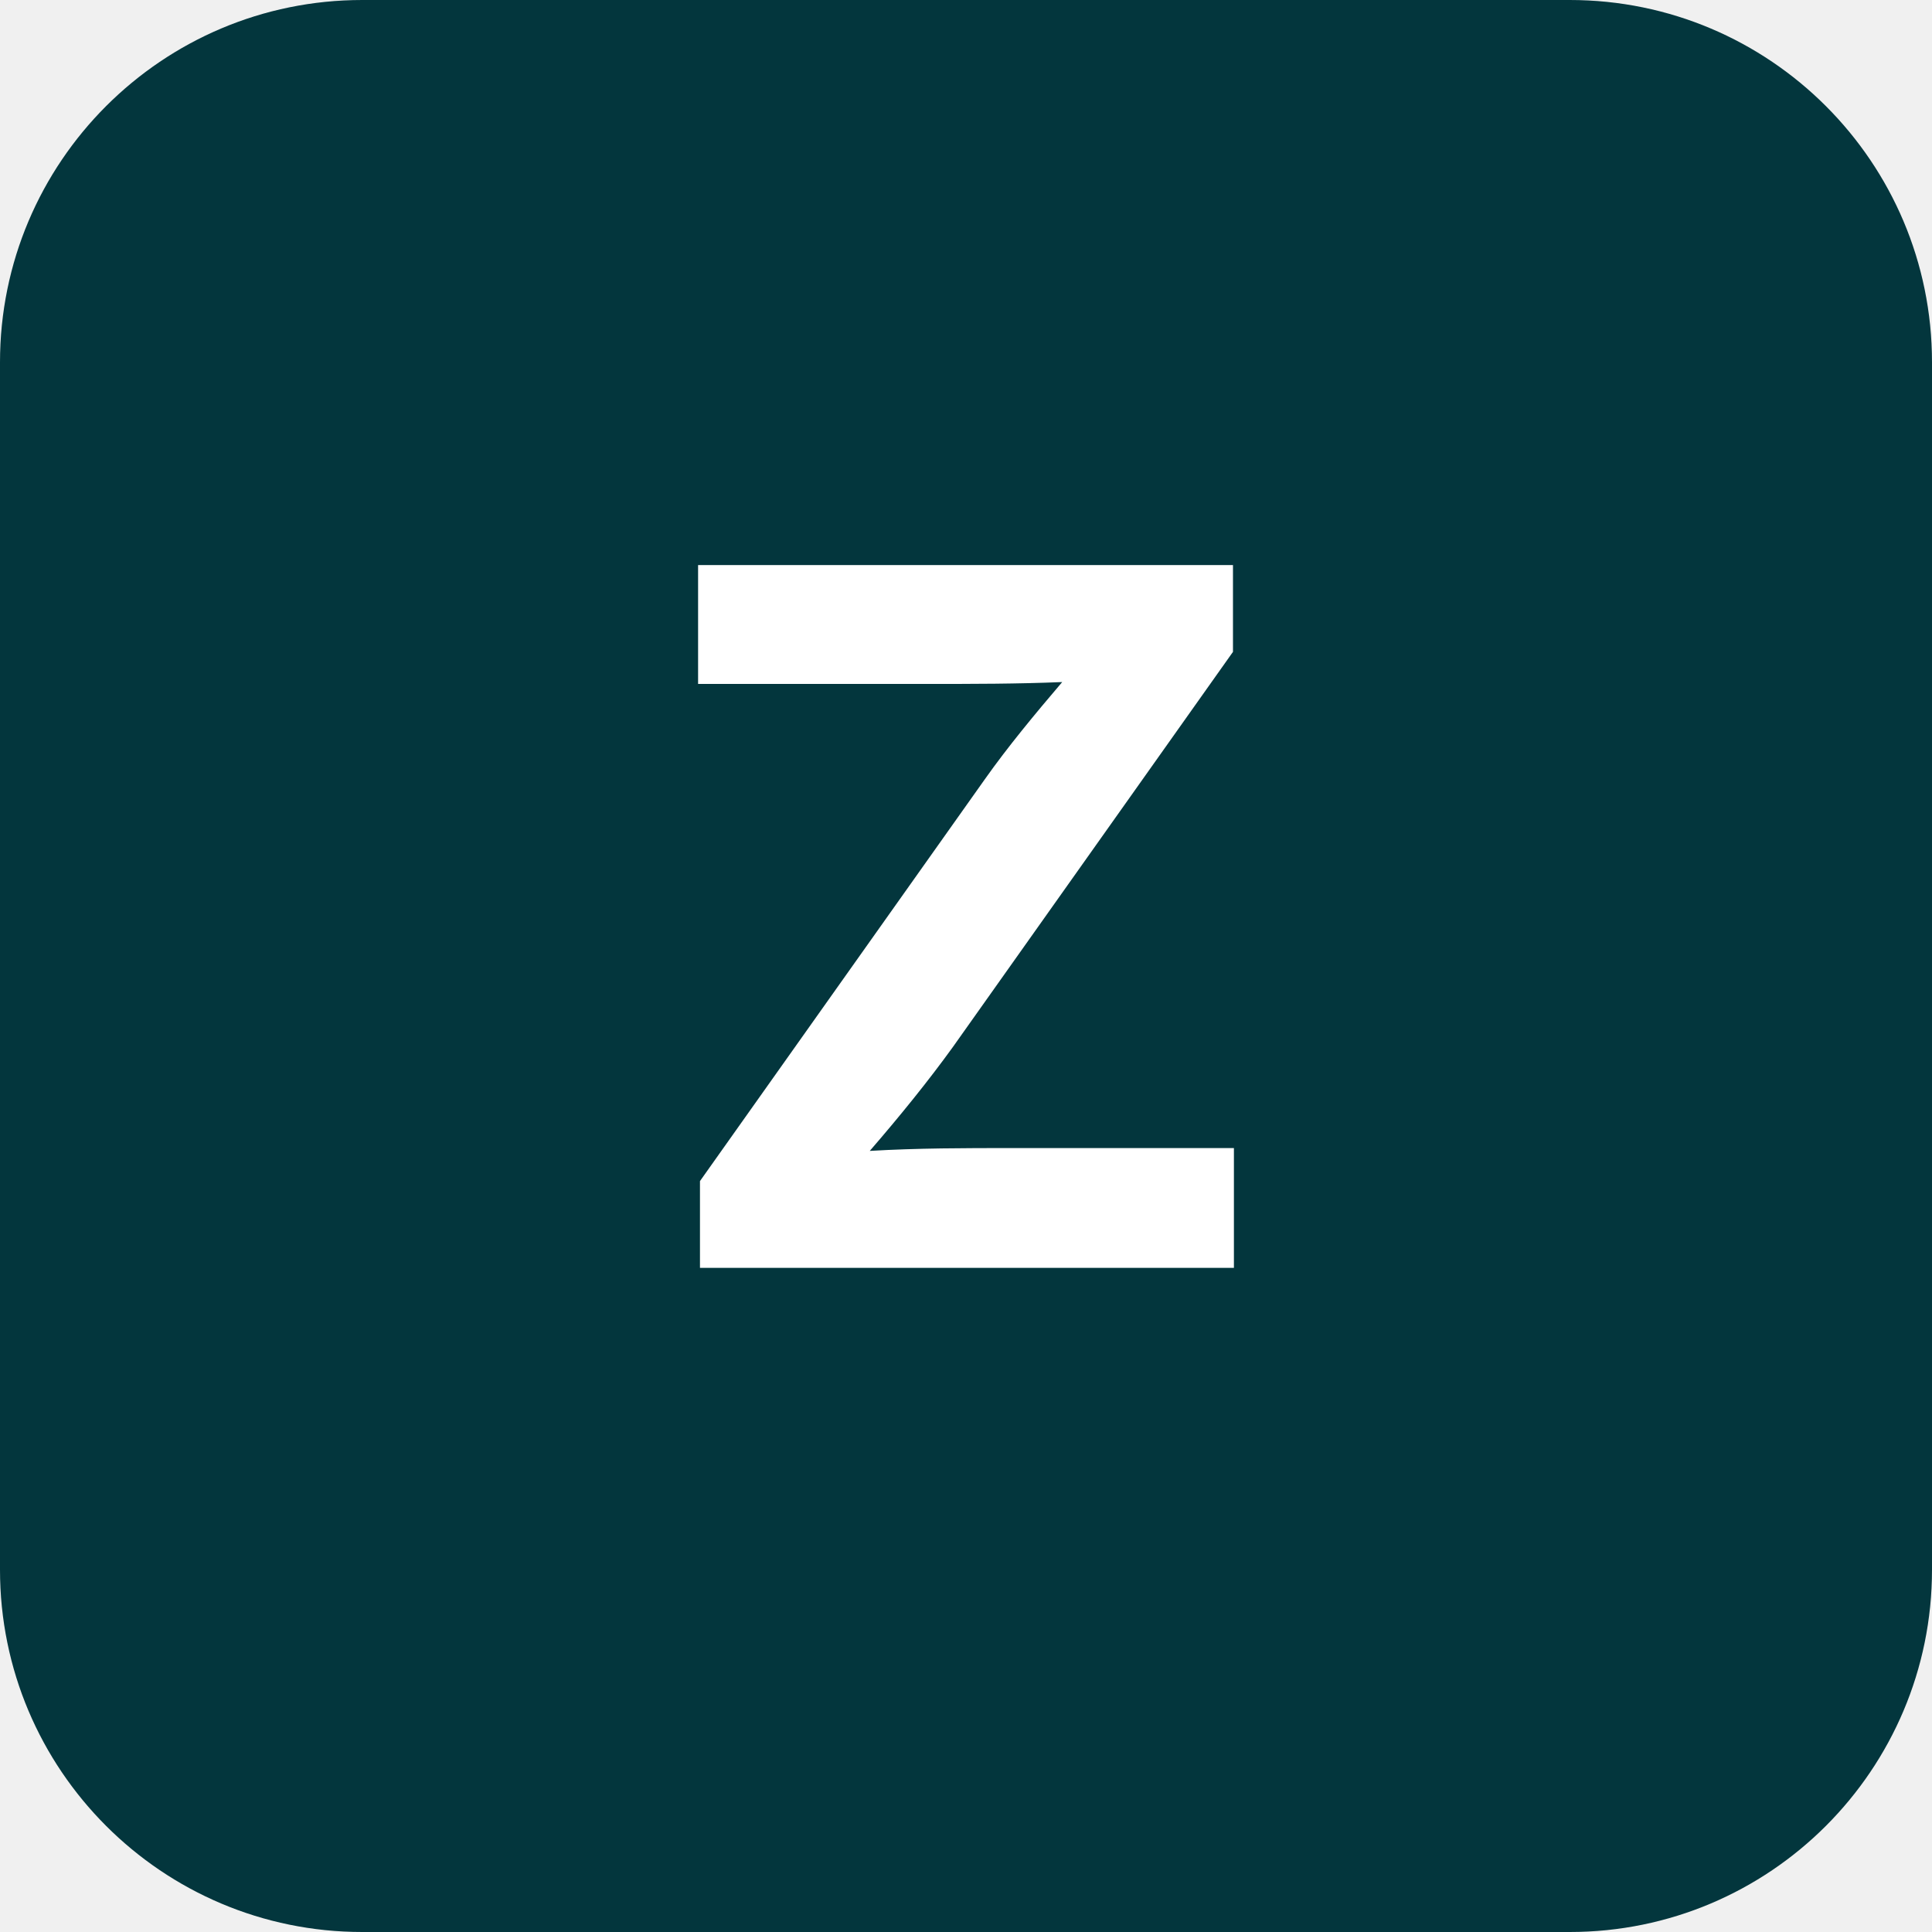
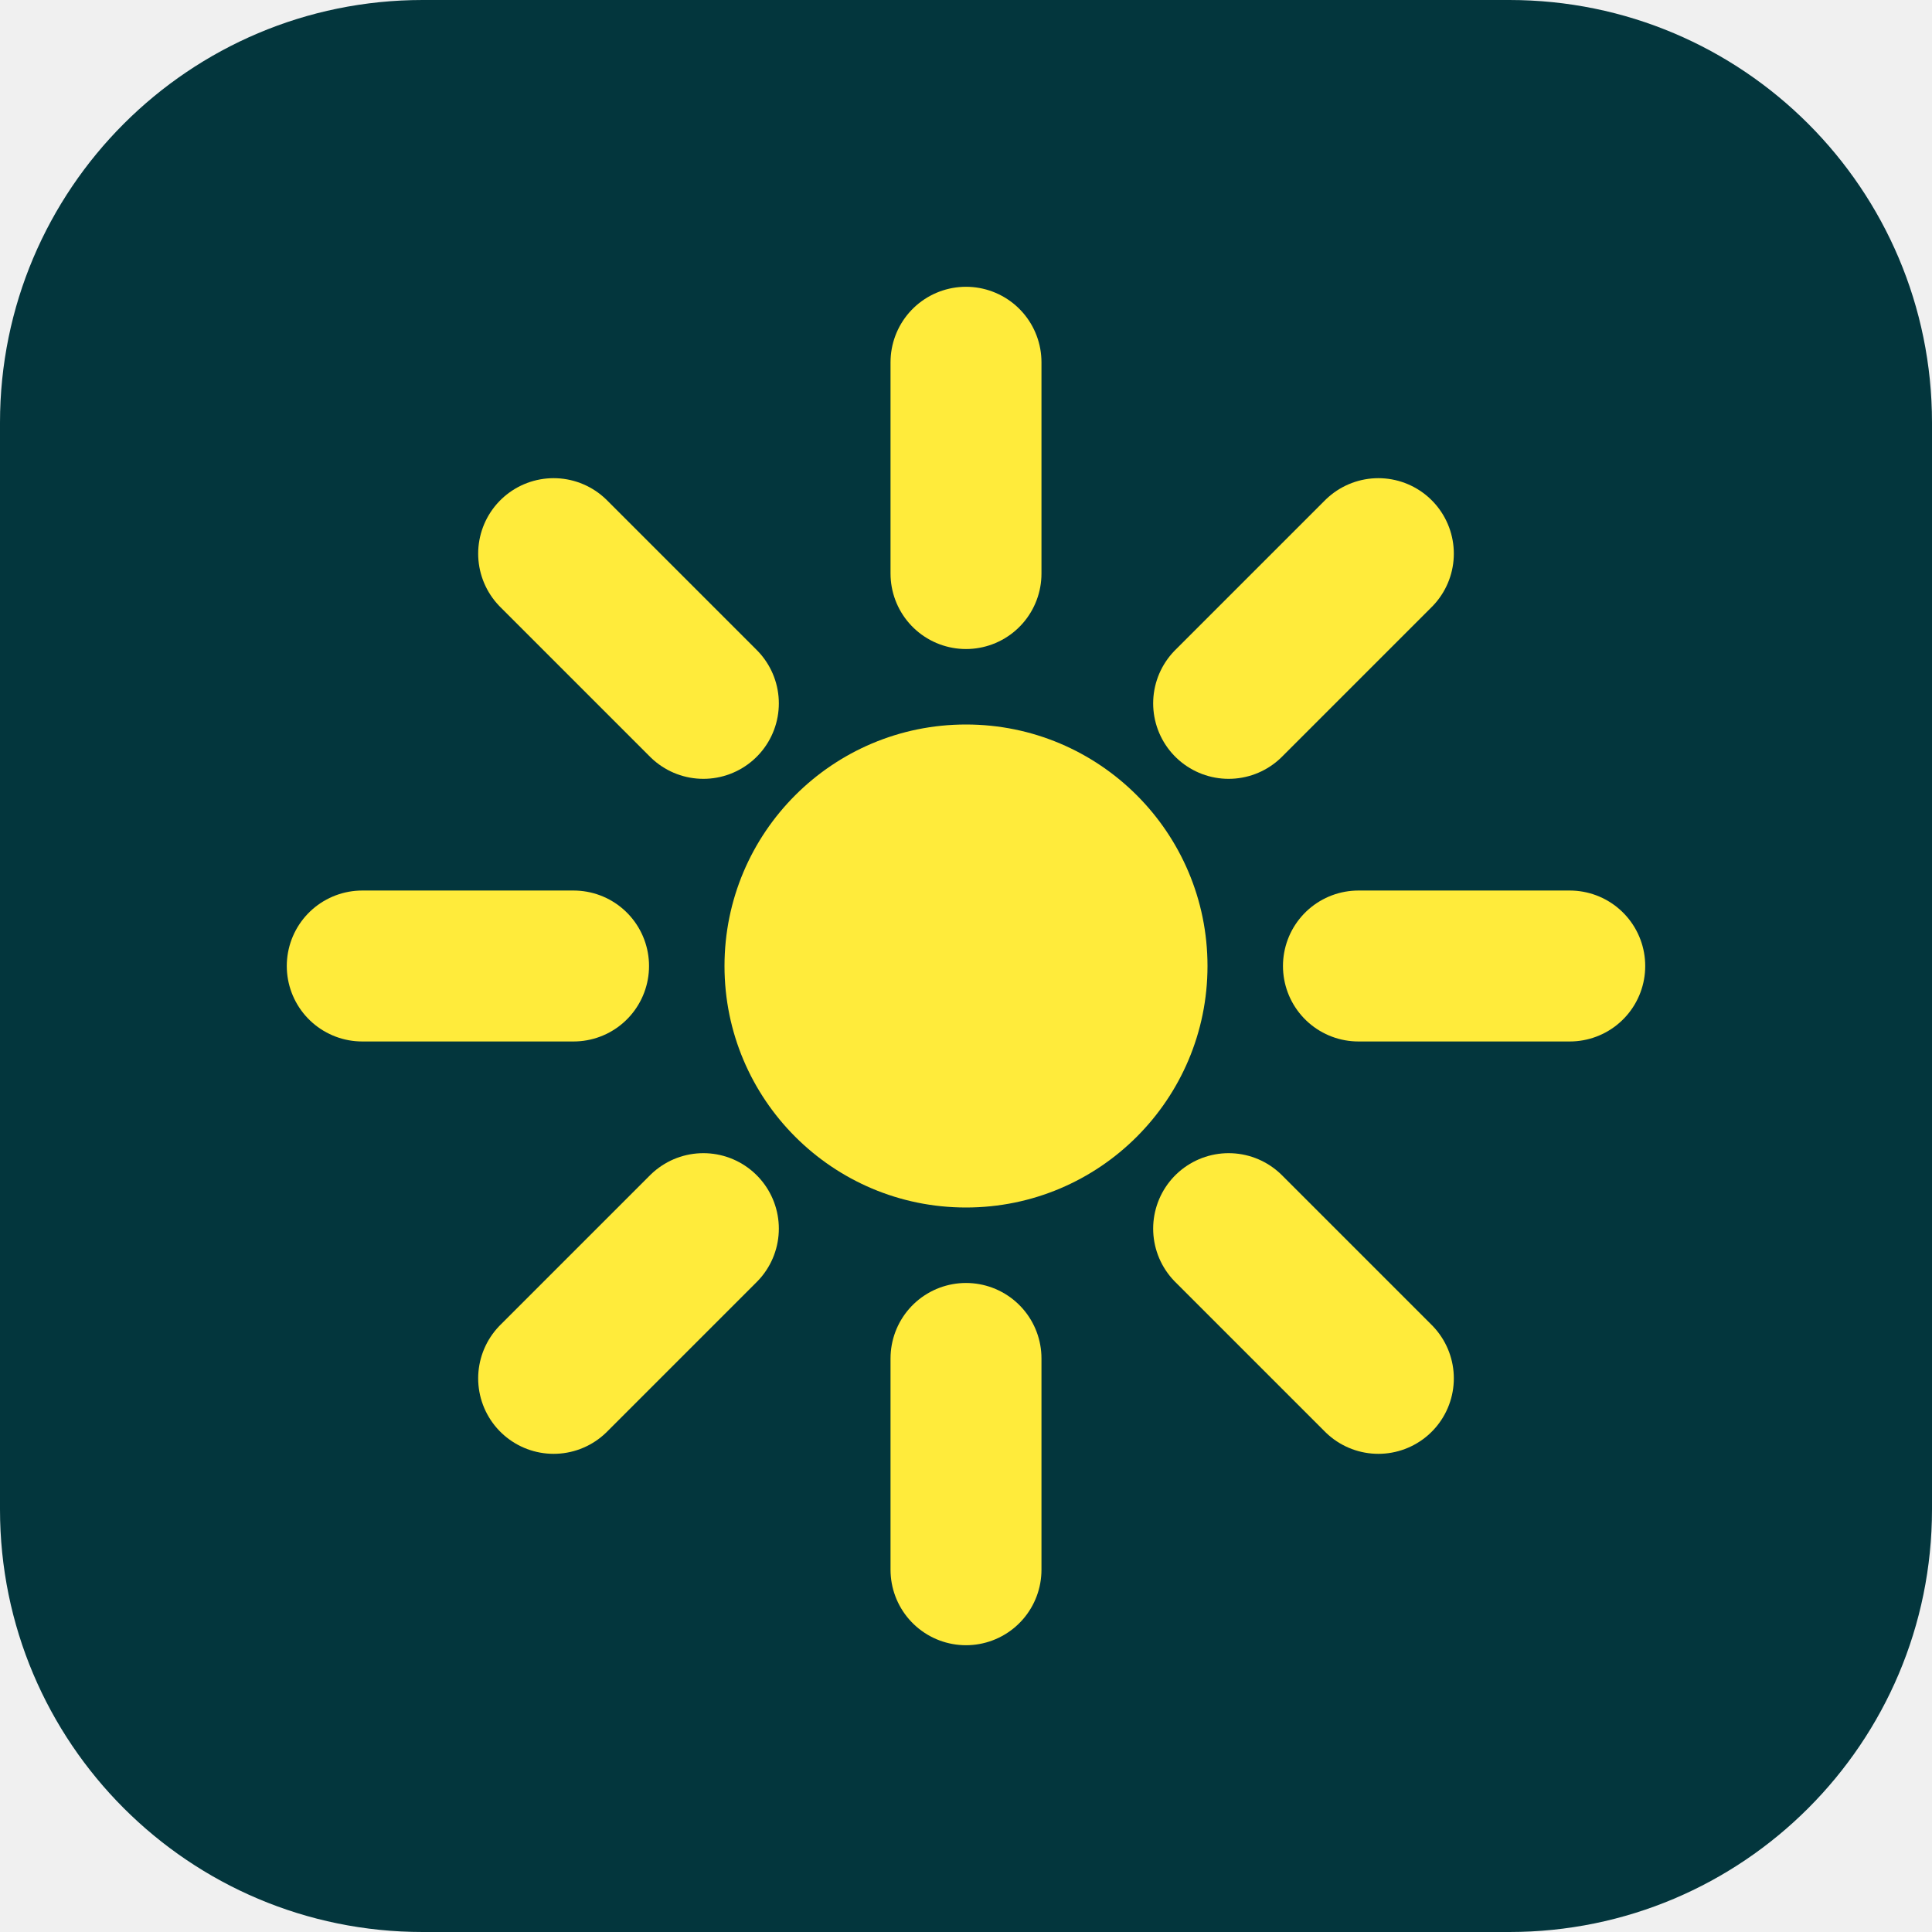
- <svg xmlns="http://www.w3.org/2000/svg" width="32" height="32" viewBox="0 0 32 32" role="img" aria-label="Zendesk">
-   <rect width="32" height="32" rx="6" fill="#03363D" />
-   <text x="16" y="21" text-anchor="middle" font-family="system-ui, -apple-system, sans-serif" font-size="16" font-weight="700" fill="#ffffff">Z</text>
+ <svg xmlns="http://www.w3.org/2000/svg" viewBox="0 0 32 32" width="32" height="32" role="img" aria-label="Zendesk">
+   <rect width="32" height="32" rx="7" fill="#03363D" />
+   <circle cx="16" cy="16" r="4" fill="#FFEB3B" />
+   <line x1="16" y1="6" x2="16" y2="9.5" stroke="#FFEB3B" stroke-width="2.5" stroke-linecap="round" />
+   <line x1="16" y1="22.5" x2="16" y2="26" stroke="#FFEB3B" stroke-width="2.5" stroke-linecap="round" />
+   <line x1="6" y1="16" x2="9.5" y2="16" stroke="#FFEB3B" stroke-width="2.5" stroke-linecap="round" />
+   <line x1="22.5" y1="16" x2="26" y2="16" stroke="#FFEB3B" stroke-width="2.5" stroke-linecap="round" />
+   <line x1="9.17" y1="9.17" x2="11.65" y2="11.65" stroke="#FFEB3B" stroke-width="2.5" stroke-linecap="round" />
+   <line x1="20.35" y1="20.35" x2="22.83" y2="22.83" stroke="#FFEB3B" stroke-width="2.5" stroke-linecap="round" />
+   <line x1="22.83" y1="9.17" x2="20.35" y2="11.65" stroke="#FFEB3B" stroke-width="2.5" stroke-linecap="round" />
+   <line x1="11.65" y1="20.35" x2="9.17" y2="22.83" stroke="#FFEB3B" stroke-width="2.5" stroke-linecap="round" />
</svg>
